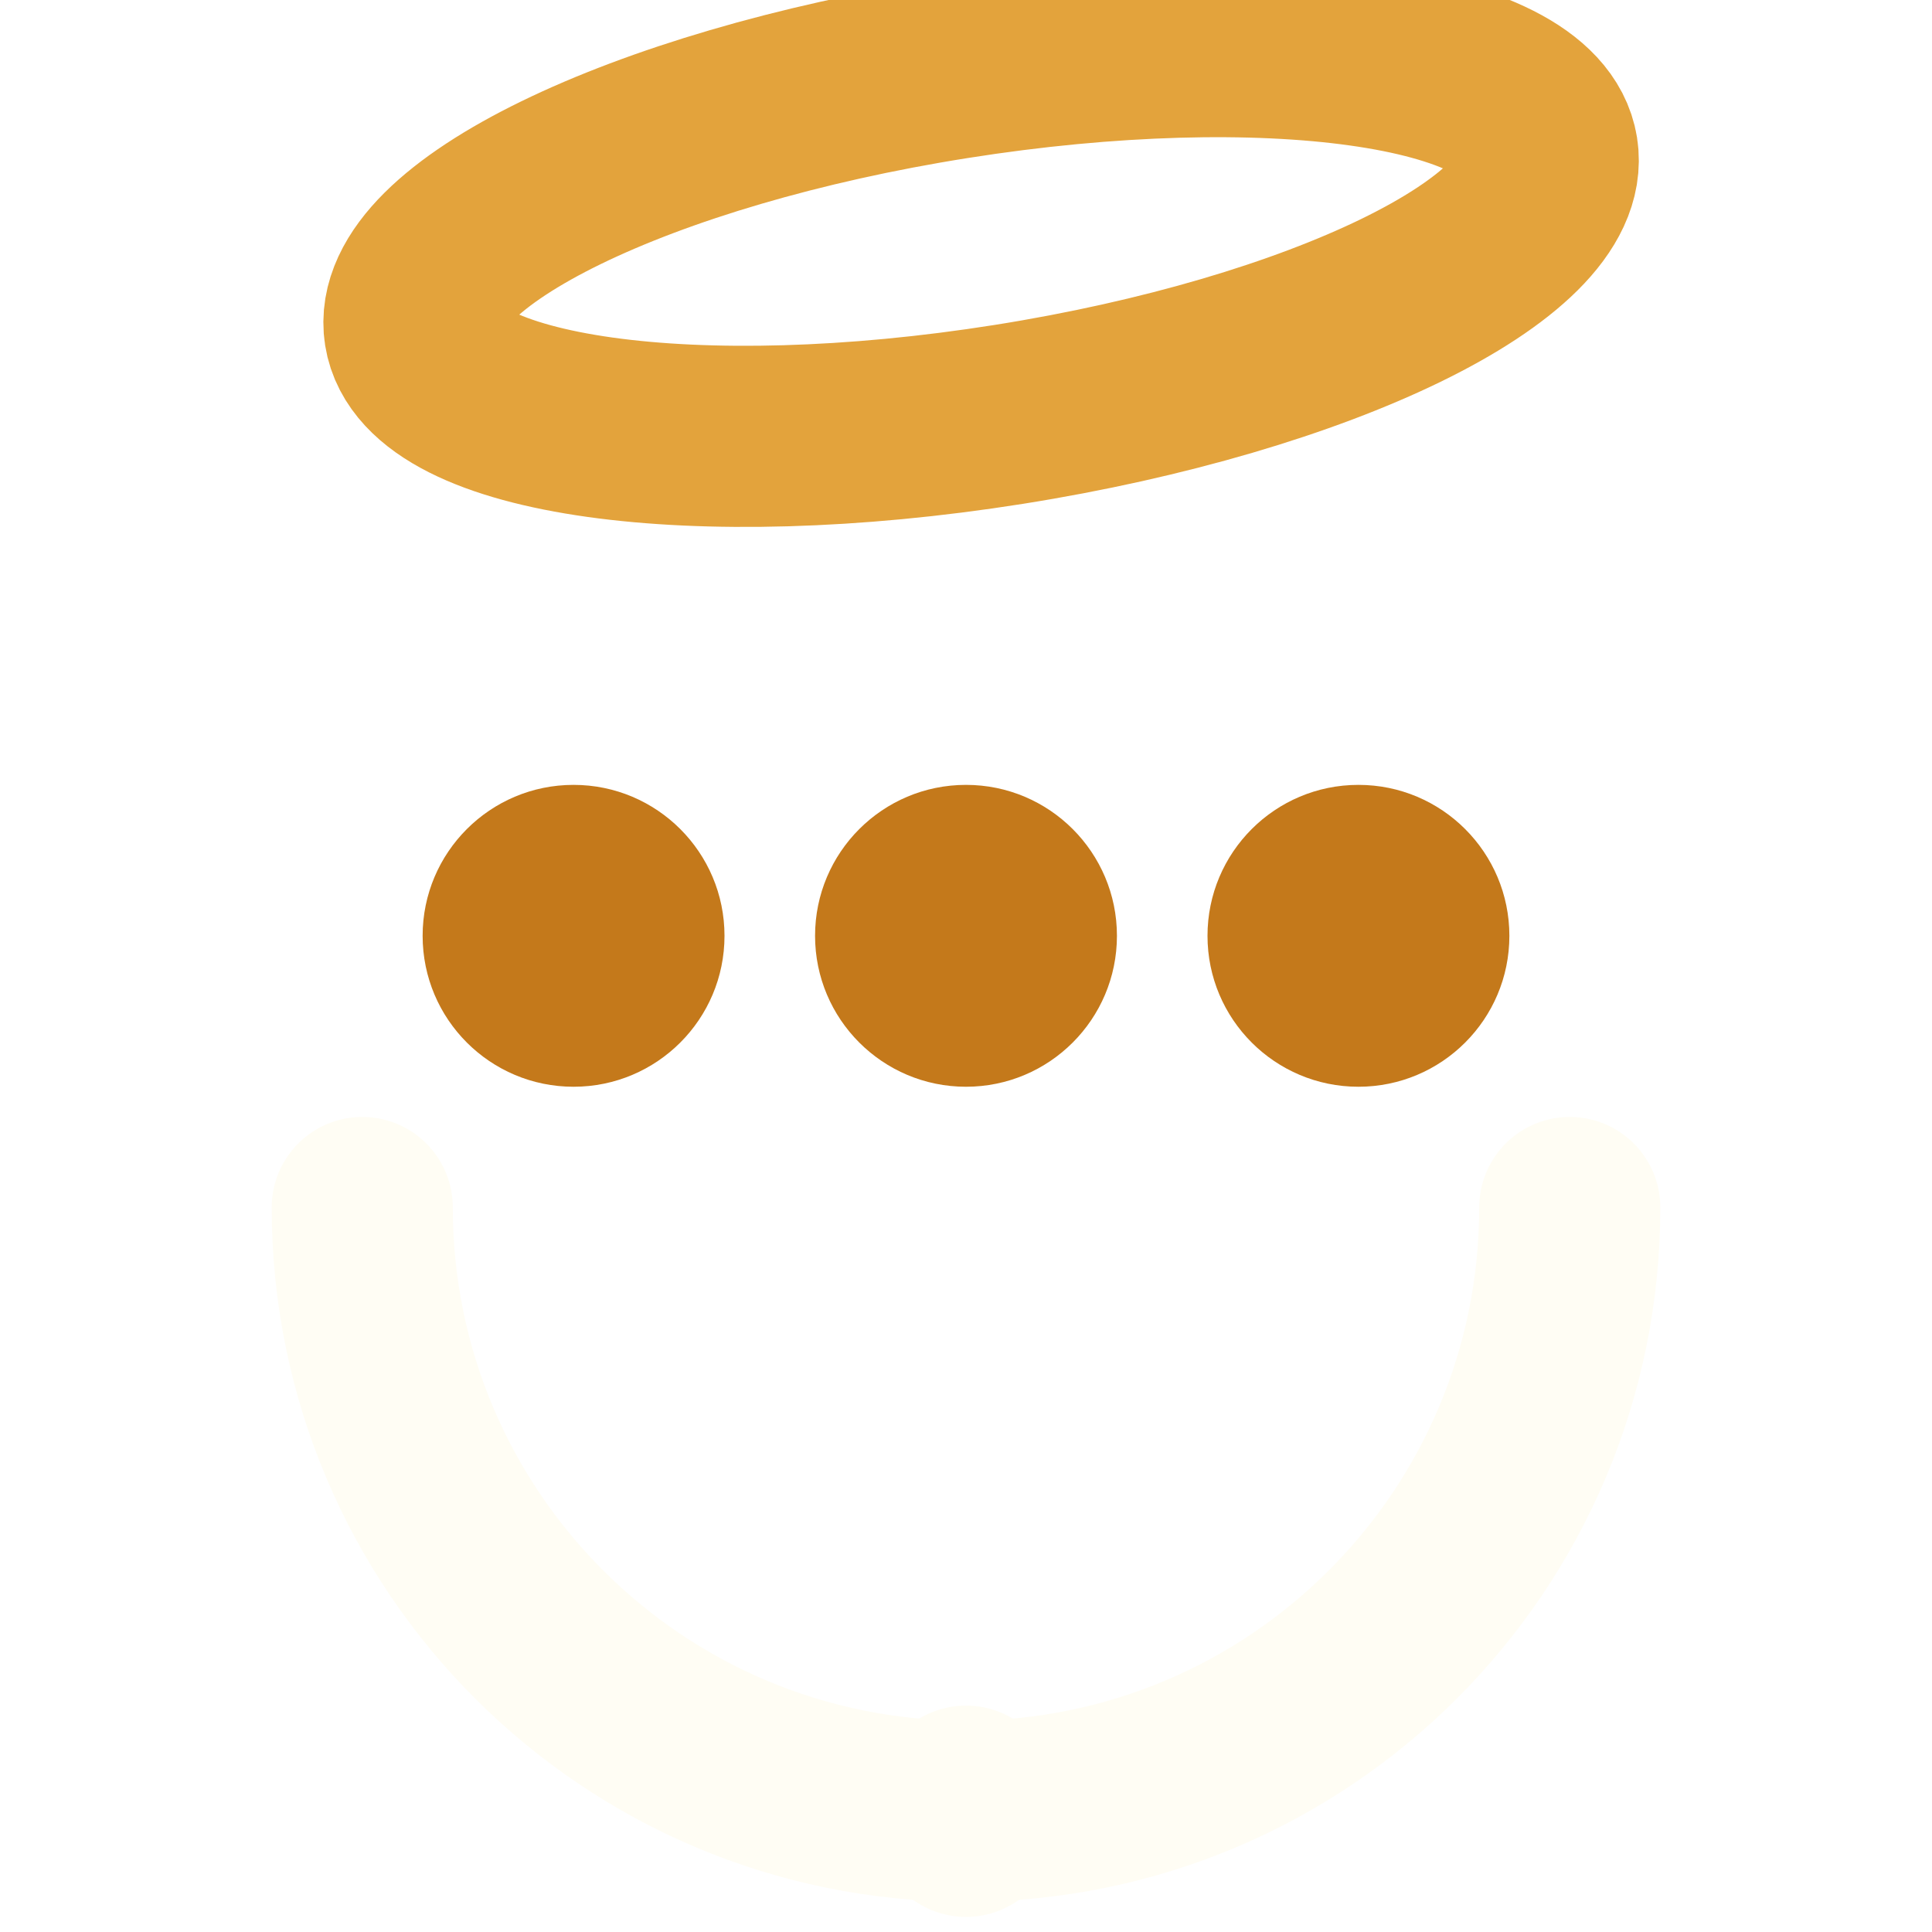
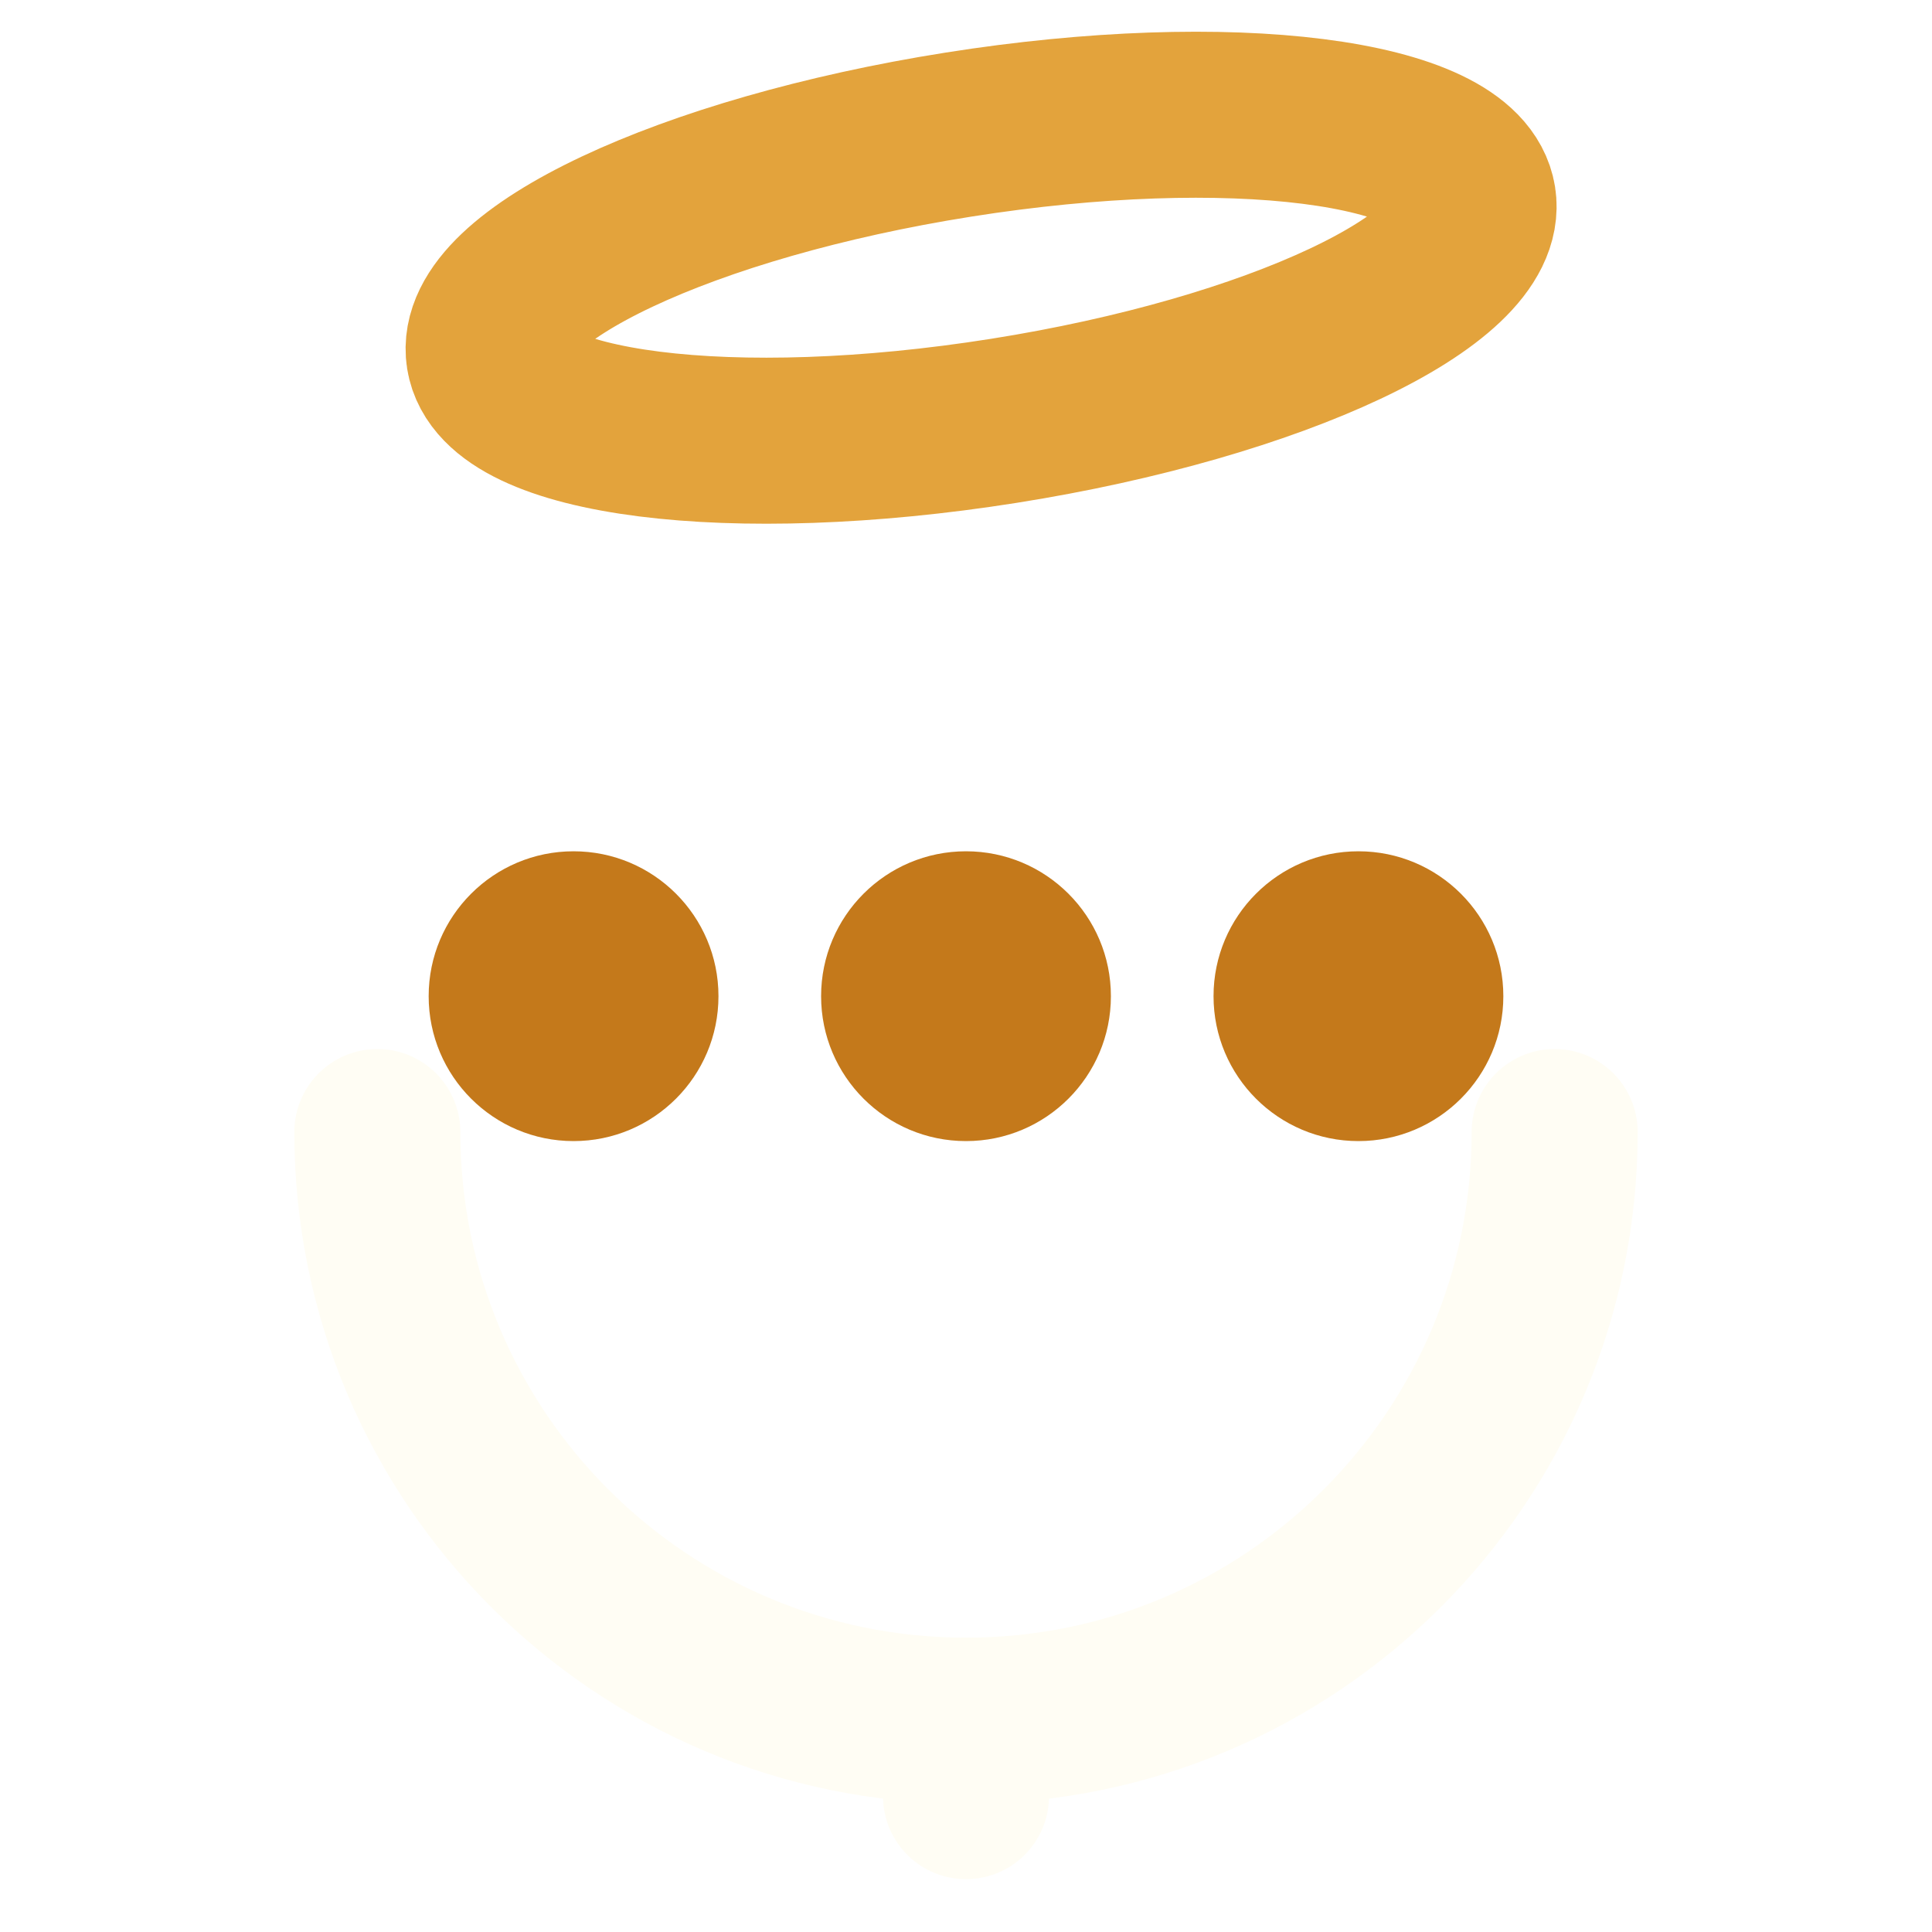
<svg xmlns="http://www.w3.org/2000/svg" viewBox="0 0 64 64">
-   <ellipse cx="32.5" cy="8" rx="19" ry="5.8" fill="none" stroke="#E3A33C" stroke-width="6" transform="rotate(-9 32.5 8)" />
-   <circle cx="19" cy="31" r="5" fill="#C4791B" />
-   <circle cx="32" cy="31" r="5" fill="#C4791B" />
-   <circle cx="45" cy="31" r="5" fill="#C4791B" />
-   <path d="M 12 40 a 20 20 0 0 0 40 0" fill="none" stroke="#FFFDF4" stroke-width="6" stroke-linecap="round" />
-   <line x1="32" y1="59.5" x2="32" y2="60.5" stroke="#FFFDF4" stroke-width="6" stroke-linecap="round" />
+   <ellipse cx="32.5" cy="9.2" rx="16.5" ry="4.8" fill="none" stroke="#E3A33C" stroke-width="5.5" transform="rotate(-9 32.5 9.2)" />
+   <circle cx="19" cy="33" r="4.8" fill="#C4791B" />
+   <circle cx="32" cy="33" r="4.8" fill="#C4791B" />
+   <circle cx="45" cy="33" r="4.8" fill="#C4791B" />
+   <path d="M 12.5 37.5 a 19.5 19.5 0 0 0 39 0" fill="none" stroke="#FFFDF4" stroke-width="5.5" stroke-linecap="round" />
+   <line x1="32" y1="57" x2="32" y2="59.5" stroke="#FFFDF4" stroke-width="5.5" stroke-linecap="round" />
</svg>
